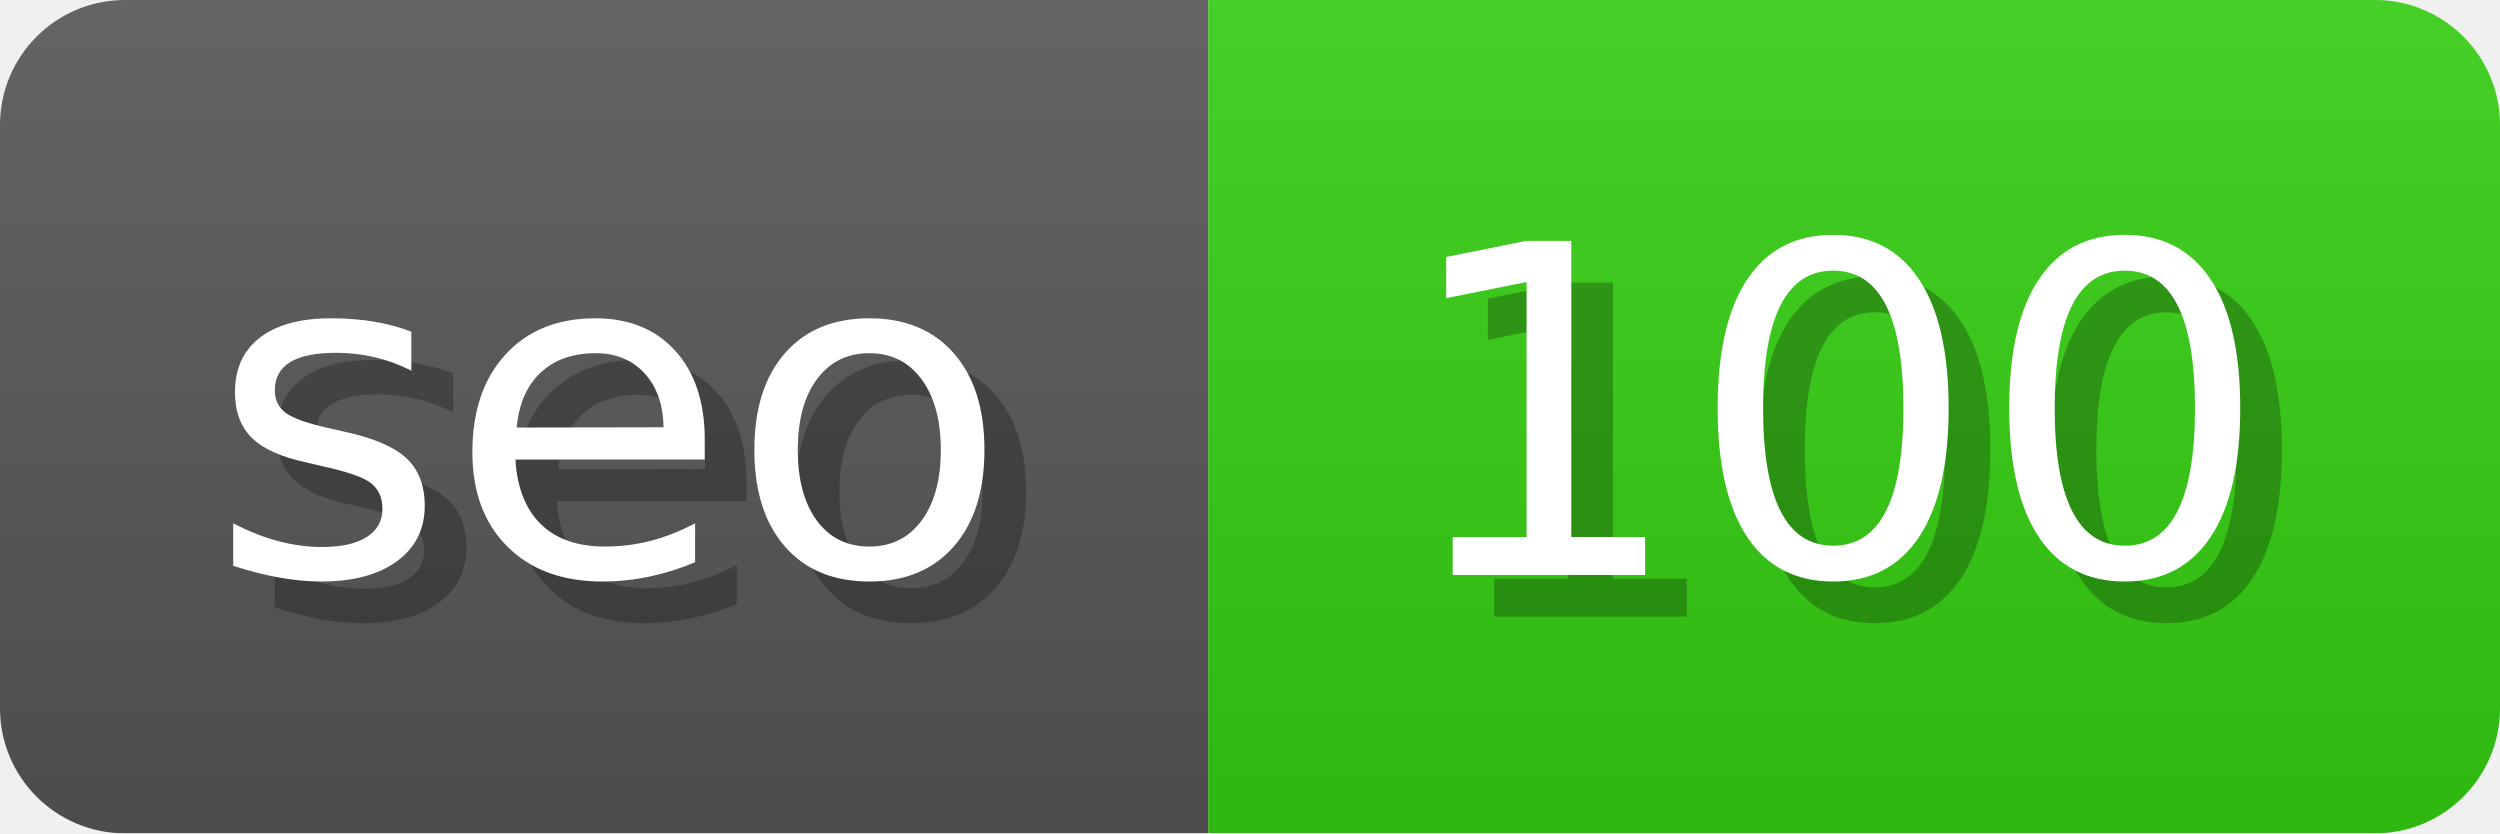
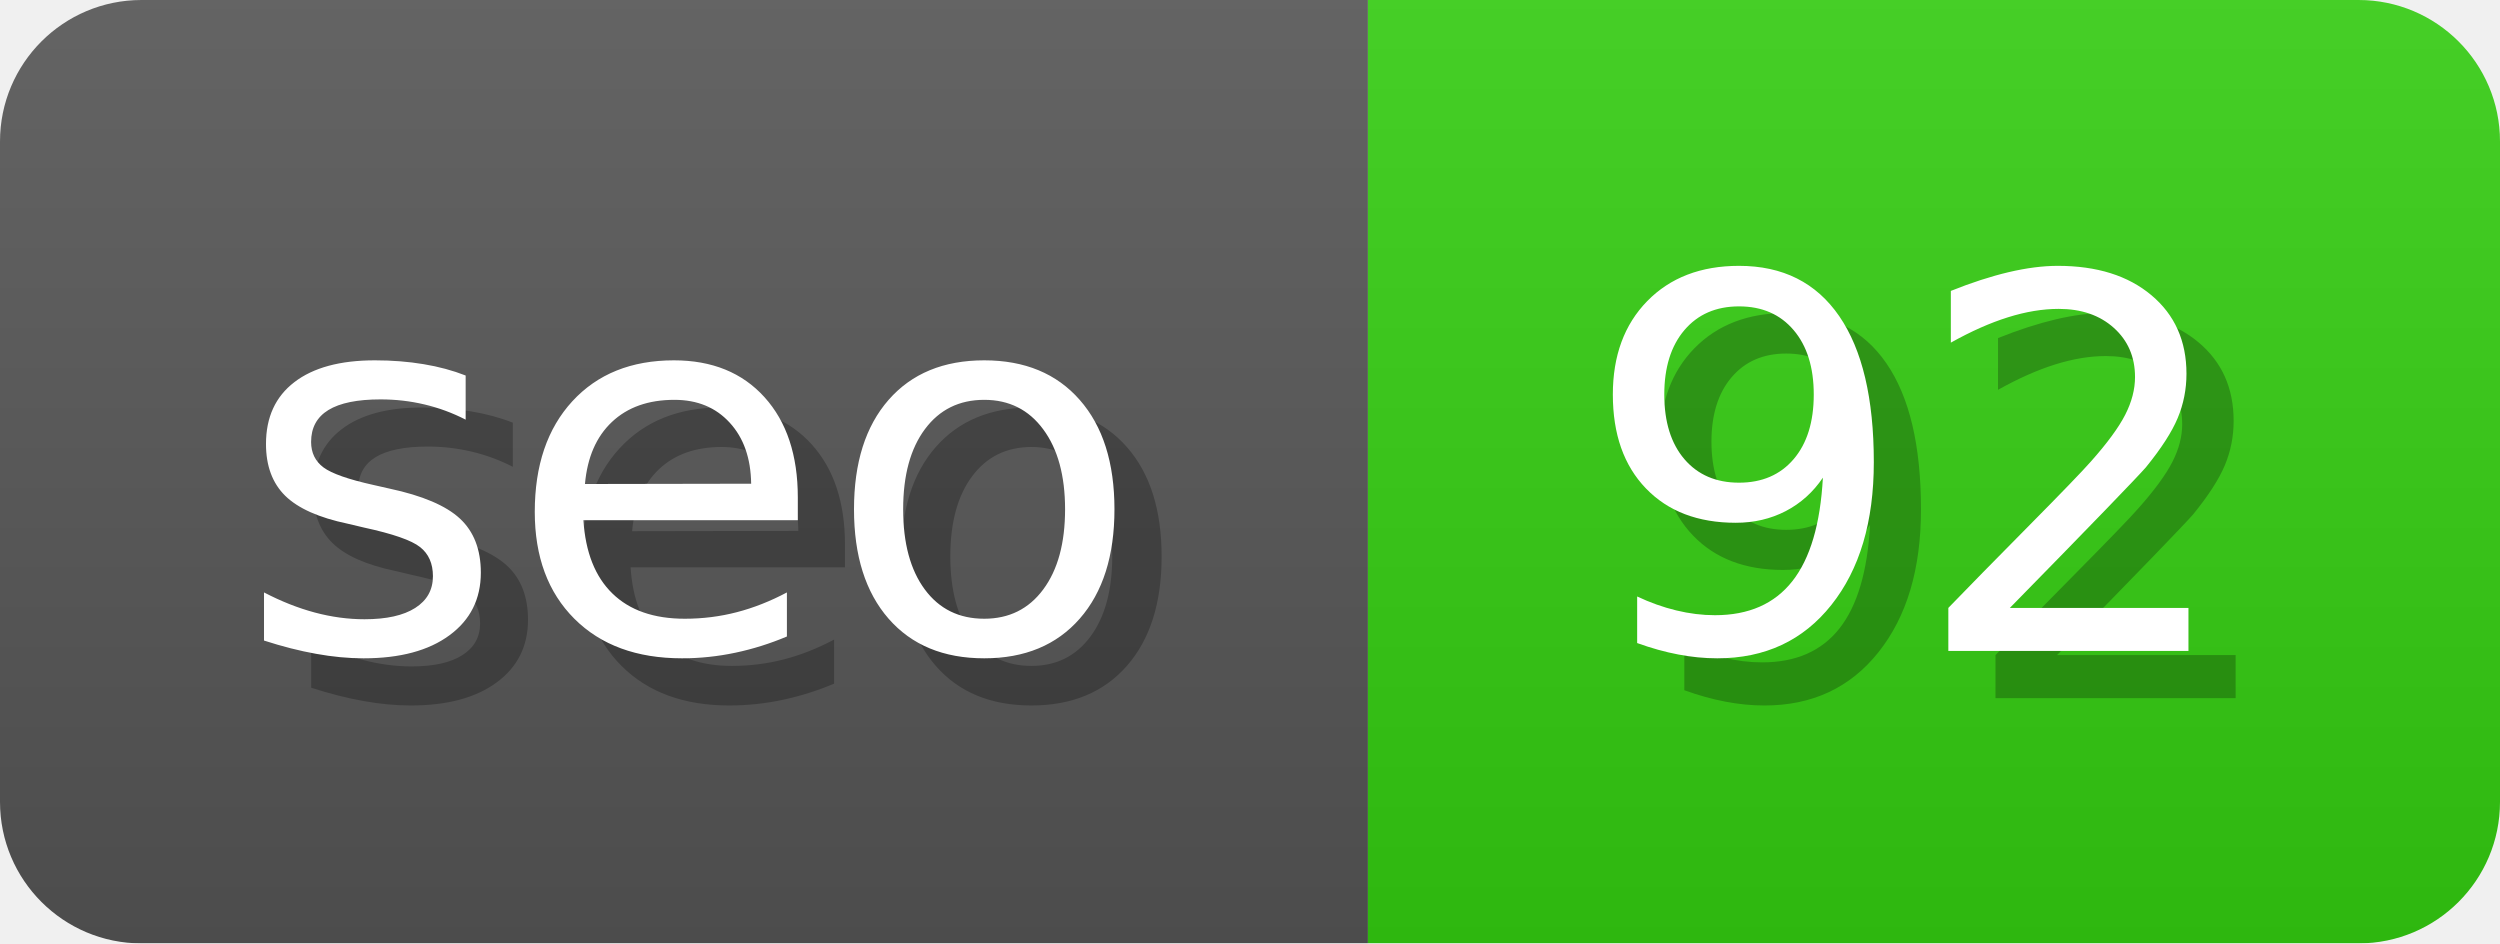
- <svg xmlns="http://www.w3.org/2000/svg" width="60" height="20" viewBox="0 0 600 200" role="img" aria-label="seo: 100">
+ <svg xmlns="http://www.w3.org/2000/svg" width="53" height="20" viewBox="0 0 530 200" role="img" aria-label="seo: 92">
  <linearGradient id="a" x2="0" y2="100%">
    <stop offset="0" stop-opacity=".1" stop-color="#EEE" />
    <stop offset="1" stop-opacity=".1" />
  </linearGradient>
  <mask id="m">
-     <rect width="600" height="200" rx="30" fill="#FFF" />
+     <rect width="530" height="200" rx="30" fill="#FFF" />
  </mask>
  <g mask="url(#m)">
    <rect width="290" height="200" fill="#555" />
-     <rect width="310" height="200" fill="#3C1" x="290" />
-     <rect width="600" height="200" fill="url(#a)" />
+     <rect width="240" height="200" fill="#3C1" x="290" />
+     <rect width="530" height="200" fill="url(#a)" />
  </g>
  <g aria-hidden="true" fill="#fff" text-anchor="start" font-family="Verdana,DejaVu Sans,sans-serif" font-size="110">
    <text x="60" y="148" textLength="190" fill="#000" opacity="0.25">seo</text>
    <text x="50" y="138" textLength="190">seo</text>
-     <text x="345" y="148" textLength="210" fill="#000" opacity="0.25">100</text>
-     <text x="335" y="138" textLength="210">100</text>
+     <text x="345" y="148" textLength="140" fill="#000" opacity="0.25">92</text>
+     <text x="335" y="138" textLength="140">92</text>
  </g>
</svg>
